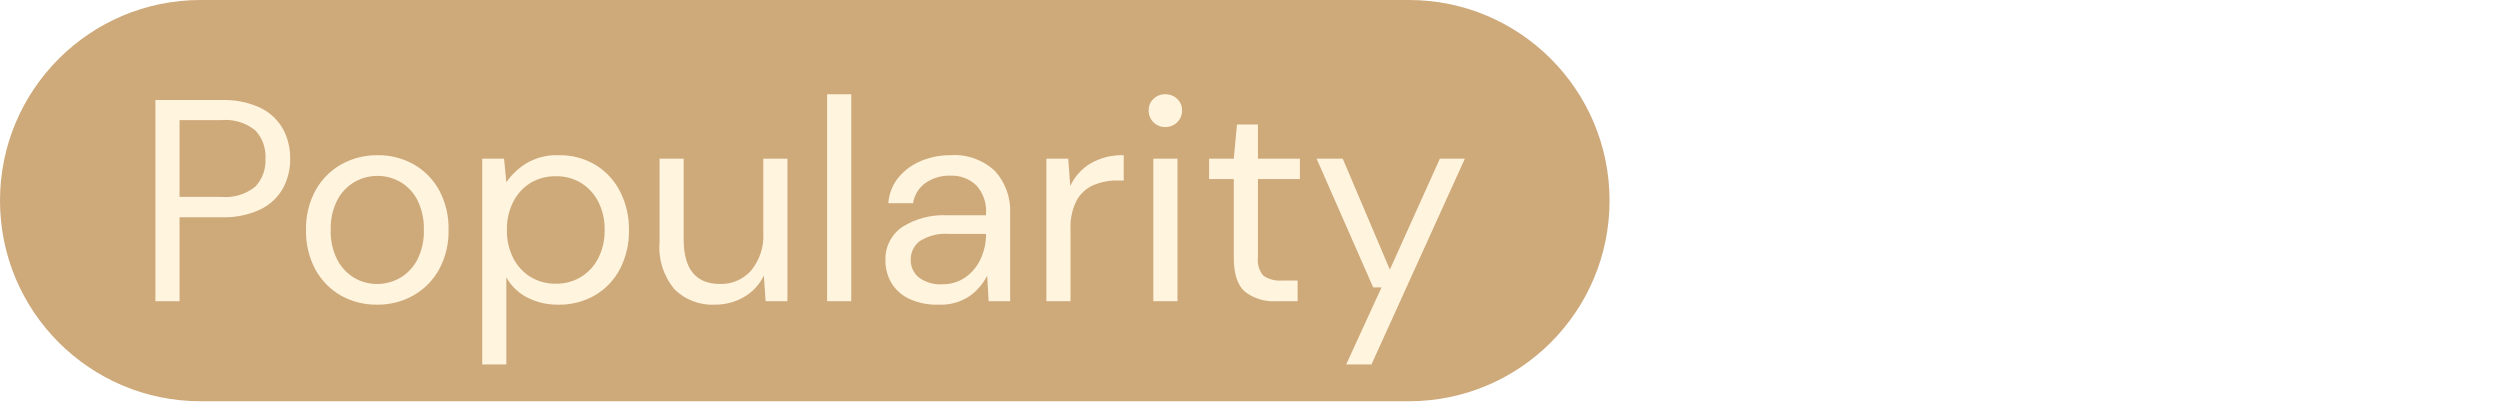
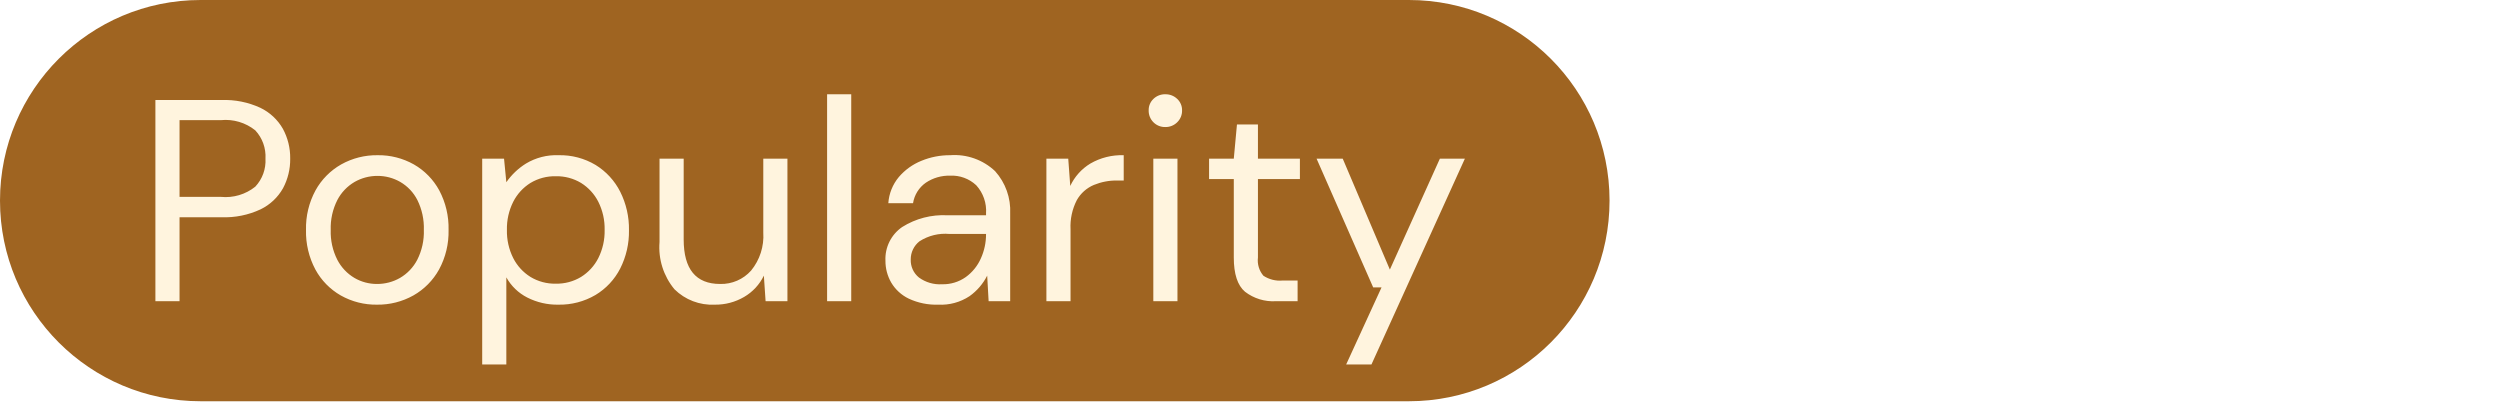
<svg xmlns="http://www.w3.org/2000/svg" width="260.943" height="41.881" viewBox="0 0 260.943 41.881">
-   <g transform="translate(-1072.443 -722.71)">
-     <g transform="translate(669.443 -15.29)">
-       <rect width="168" height="41.881" rx="20.94" transform="translate(403 738)" fill="#cea97a" />
-       <path d="M2.22,0V-21h6.9a8.9,8.9,0,0,1,4.05.81A5.4,5.4,0,0,1,15.525-18a6.326,6.326,0,0,1,.765,3.12,6.365,6.365,0,0,1-.75,3.09,5.39,5.39,0,0,1-2.34,2.2,8.837,8.837,0,0,1-4.08.825H4.74V0ZM4.74-10.89H9.06a4.956,4.956,0,0,0,3.585-1.065A3.953,3.953,0,0,0,13.71-14.88a3.994,3.994,0,0,0-1.065-2.955A4.956,4.956,0,0,0,9.06-18.9H4.74ZM25.35.36A7.482,7.482,0,0,1,21.57-.6a6.935,6.935,0,0,1-2.655-2.715A8.36,8.36,0,0,1,17.94-7.44a8.258,8.258,0,0,1,.99-4.125,7.008,7.008,0,0,1,2.685-2.715,7.564,7.564,0,0,1,3.8-.96,7.482,7.482,0,0,1,3.78.96,6.935,6.935,0,0,1,2.655,2.715A8.36,8.36,0,0,1,32.82-7.44a8.258,8.258,0,0,1-.99,4.125A7.008,7.008,0,0,1,29.145-.6,7.564,7.564,0,0,1,25.35.36Zm0-2.16a4.781,4.781,0,0,0,2.4-.63,4.7,4.7,0,0,0,1.8-1.89,6.427,6.427,0,0,0,.69-3.12,6.545,6.545,0,0,0-.675-3.12,4.6,4.6,0,0,0-1.785-1.89,4.726,4.726,0,0,0-2.37-.63,4.781,4.781,0,0,0-2.4.63,4.7,4.7,0,0,0-1.8,1.89,6.427,6.427,0,0,0-.69,3.12,6.427,6.427,0,0,0,.69,3.12,4.734,4.734,0,0,0,1.785,1.89A4.644,4.644,0,0,0,25.35-1.8ZM36.33,6.6V-14.88h2.28l.24,2.46A7.023,7.023,0,0,1,40.9-14.37a6.125,6.125,0,0,1,3.4-.87,7.21,7.21,0,0,1,3.87,1.02,6.979,6.979,0,0,1,2.565,2.79,8.626,8.626,0,0,1,.915,4.02,8.535,8.535,0,0,1-.915,4,6.865,6.865,0,0,1-2.58,2.76A7.371,7.371,0,0,1,44.28.36a6.884,6.884,0,0,1-3.255-.75,5.187,5.187,0,0,1-2.175-2.1V6.6Zm7.68-8.43a4.916,4.916,0,0,0,2.64-.705A4.962,4.962,0,0,0,48.45-4.5a6.249,6.249,0,0,0,.66-2.94,6.249,6.249,0,0,0-.66-2.94,4.962,4.962,0,0,0-1.8-1.965,4.916,4.916,0,0,0-2.64-.7,4.916,4.916,0,0,0-2.64.7,4.962,4.962,0,0,0-1.8,1.965,6.249,6.249,0,0,0-.66,2.94,6.249,6.249,0,0,0,.66,2.94,4.962,4.962,0,0,0,1.8,1.965A4.916,4.916,0,0,0,44.01-1.83ZM60.6.36a5.587,5.587,0,0,1-4.2-1.605A6.844,6.844,0,0,1,54.84-6.18v-8.7h2.52v8.43q0,4.65,3.81,4.65a4.18,4.18,0,0,0,3.225-1.395A5.685,5.685,0,0,0,65.67-7.17v-7.71h2.52V0H65.91l-.18-2.67A5.18,5.18,0,0,1,63.675-.45,5.91,5.91,0,0,1,60.6.36ZM72.33,0V-21.6h2.52V0ZM83.94.36a6.744,6.744,0,0,1-3.09-.63,4.282,4.282,0,0,1-1.83-1.68,4.517,4.517,0,0,1-.6-2.28,4.041,4.041,0,0,1,1.74-3.51A8.079,8.079,0,0,1,84.9-8.97h4.02v-.18A3.97,3.97,0,0,0,87.9-12.1a3.72,3.72,0,0,0-2.73-1.005,4.352,4.352,0,0,0-2.535.735A3.22,3.22,0,0,0,81.3-10.23H78.72a4.775,4.775,0,0,1,1.095-2.73,6.119,6.119,0,0,1,2.355-1.695,7.75,7.75,0,0,1,3-.585,6.165,6.165,0,0,1,4.695,1.665A6.175,6.175,0,0,1,91.44-9.15V0H89.19l-.15-2.67A5.9,5.9,0,0,1,87.195-.525,5.413,5.413,0,0,1,83.94.36Zm.39-2.13a4.1,4.1,0,0,0,2.475-.75A4.787,4.787,0,0,0,88.38-4.47a6.073,6.073,0,0,0,.54-2.52v-.03H85.11a4.946,4.946,0,0,0-3.135.765A2.385,2.385,0,0,0,81.06-4.35a2.308,2.308,0,0,0,.855,1.875A3.7,3.7,0,0,0,84.33-1.77ZM95.22,0V-14.88H97.5l.21,2.85a5.394,5.394,0,0,1,2.1-2.34,6.511,6.511,0,0,1,3.48-.87v2.64h-.69a6.227,6.227,0,0,0-2.43.465A3.69,3.69,0,0,0,98.4-10.56a5.993,5.993,0,0,0-.66,3.06V0Zm12.42-18.18a1.688,1.688,0,0,1-1.245-.495,1.688,1.688,0,0,1-.5-1.245,1.6,1.6,0,0,1,.5-1.2,1.716,1.716,0,0,1,1.245-.48,1.73,1.73,0,0,1,1.23.48,1.58,1.58,0,0,1,.51,1.2,1.662,1.662,0,0,1-.51,1.245A1.7,1.7,0,0,1,107.64-18.18ZM106.38,0V-14.88h2.52V0Zm12.78,0a4.814,4.814,0,0,1-3.21-.99q-1.17-.99-1.17-3.57v-8.19H112.2v-2.13h2.58l.33-3.57h2.19v3.57h4.38v2.13H117.3v8.19a2.474,2.474,0,0,0,.57,1.9,3.107,3.107,0,0,0,2.01.5h1.56V0Zm7.35,6.6,3.69-8.04h-.87l-5.91-13.44h2.73L131.07-3.3l5.22-11.58h2.61L129.15,6.6Z" transform="translate(417 769.44)" fill="#fff4de" />
+   <g id="Group_47" data-name="Group 47" transform="translate(-1072.443 -722.71)">
+     <g id="Group_40" data-name="Group 40" transform="translate(669.443 -15.29)">
+       <rect id="Rectangle_31" data-name="Rectangle 31" width="168" height="41.881" rx="20.94" transform="translate(403 738)" fill="#9f6421" />
+       <path id="Path_43" data-name="Path 43" d="M2.22,0V-21h6.9a8.9,8.9,0,0,1,4.05.81A5.4,5.4,0,0,1,15.525-18a6.326,6.326,0,0,1,.765,3.12,6.365,6.365,0,0,1-.75,3.09,5.39,5.39,0,0,1-2.34,2.2,8.837,8.837,0,0,1-4.08.825H4.74V0ZM4.74-10.89H9.06a4.956,4.956,0,0,0,3.585-1.065A3.953,3.953,0,0,0,13.71-14.88a3.994,3.994,0,0,0-1.065-2.955A4.956,4.956,0,0,0,9.06-18.9H4.74ZM25.35.36A7.482,7.482,0,0,1,21.57-.6a6.935,6.935,0,0,1-2.655-2.715A8.36,8.36,0,0,1,17.94-7.44a8.258,8.258,0,0,1,.99-4.125,7.008,7.008,0,0,1,2.685-2.715,7.564,7.564,0,0,1,3.8-.96,7.482,7.482,0,0,1,3.78.96,6.935,6.935,0,0,1,2.655,2.715A8.36,8.36,0,0,1,32.82-7.44a8.258,8.258,0,0,1-.99,4.125A7.008,7.008,0,0,1,29.145-.6,7.564,7.564,0,0,1,25.35.36Zm0-2.16a4.781,4.781,0,0,0,2.4-.63,4.7,4.7,0,0,0,1.8-1.89,6.427,6.427,0,0,0,.69-3.12,6.545,6.545,0,0,0-.675-3.12,4.6,4.6,0,0,0-1.785-1.89,4.726,4.726,0,0,0-2.37-.63,4.781,4.781,0,0,0-2.4.63,4.7,4.7,0,0,0-1.8,1.89,6.427,6.427,0,0,0-.69,3.12,6.427,6.427,0,0,0,.69,3.12,4.734,4.734,0,0,0,1.785,1.89A4.644,4.644,0,0,0,25.35-1.8ZM36.33,6.6V-14.88h2.28l.24,2.46A7.023,7.023,0,0,1,40.9-14.37a6.125,6.125,0,0,1,3.4-.87,7.21,7.21,0,0,1,3.87,1.02,6.979,6.979,0,0,1,2.565,2.79,8.626,8.626,0,0,1,.915,4.02,8.535,8.535,0,0,1-.915,4,6.865,6.865,0,0,1-2.58,2.76A7.371,7.371,0,0,1,44.28.36a6.884,6.884,0,0,1-3.255-.75,5.187,5.187,0,0,1-2.175-2.1V6.6Zm7.68-8.43a4.916,4.916,0,0,0,2.64-.705A4.962,4.962,0,0,0,48.45-4.5a6.249,6.249,0,0,0,.66-2.94,6.249,6.249,0,0,0-.66-2.94,4.962,4.962,0,0,0-1.8-1.965,4.916,4.916,0,0,0-2.64-.7,4.916,4.916,0,0,0-2.64.7,4.962,4.962,0,0,0-1.8,1.965,6.249,6.249,0,0,0-.66,2.94,6.249,6.249,0,0,0,.66,2.94,4.962,4.962,0,0,0,1.8,1.965A4.916,4.916,0,0,0,44.01-1.83ZM60.6.36a5.587,5.587,0,0,1-4.2-1.605A6.844,6.844,0,0,1,54.84-6.18v-8.7h2.52v8.43q0,4.65,3.81,4.65a4.18,4.18,0,0,0,3.225-1.395A5.685,5.685,0,0,0,65.67-7.17v-7.71h2.52V0H65.91l-.18-2.67A5.18,5.18,0,0,1,63.675-.45,5.91,5.91,0,0,1,60.6.36ZM72.33,0V-21.6h2.52V0ZM83.94.36a6.744,6.744,0,0,1-3.09-.63,4.282,4.282,0,0,1-1.83-1.68,4.517,4.517,0,0,1-.6-2.28,4.041,4.041,0,0,1,1.74-3.51A8.079,8.079,0,0,1,84.9-8.97h4.02v-.18A3.97,3.97,0,0,0,87.9-12.1a3.72,3.72,0,0,0-2.73-1.005,4.352,4.352,0,0,0-2.535.735A3.22,3.22,0,0,0,81.3-10.23H78.72a4.775,4.775,0,0,1,1.095-2.73,6.119,6.119,0,0,1,2.355-1.695,7.75,7.75,0,0,1,3-.585,6.165,6.165,0,0,1,4.695,1.665A6.175,6.175,0,0,1,91.44-9.15V0H89.19l-.15-2.67A5.9,5.9,0,0,1,87.195-.525,5.413,5.413,0,0,1,83.94.36Zm.39-2.13a4.1,4.1,0,0,0,2.475-.75A4.787,4.787,0,0,0,88.38-4.47a6.073,6.073,0,0,0,.54-2.52v-.03H85.11a4.946,4.946,0,0,0-3.135.765A2.385,2.385,0,0,0,81.06-4.35a2.308,2.308,0,0,0,.855,1.875A3.7,3.7,0,0,0,84.33-1.77ZM95.22,0V-14.88H97.5l.21,2.85a5.394,5.394,0,0,1,2.1-2.34,6.511,6.511,0,0,1,3.48-.87v2.64h-.69a6.227,6.227,0,0,0-2.43.465A3.69,3.69,0,0,0,98.4-10.56a5.993,5.993,0,0,0-.66,3.06V0Zm12.42-18.18a1.688,1.688,0,0,1-1.245-.495,1.688,1.688,0,0,1-.5-1.245,1.6,1.6,0,0,1,.5-1.2,1.716,1.716,0,0,1,1.245-.48,1.73,1.73,0,0,1,1.23.48,1.58,1.58,0,0,1,.51,1.2,1.662,1.662,0,0,1-.51,1.245A1.7,1.7,0,0,1,107.64-18.18ZM106.38,0V-14.88h2.52V0Zm12.78,0a4.814,4.814,0,0,1-3.21-.99q-1.17-.99-1.17-3.57v-8.19H112.2v-2.13h2.58l.33-3.57h2.19v3.57h4.38v2.13H117.3v8.19a2.474,2.474,0,0,0,.57,1.9,3.107,3.107,0,0,0,2.01.5h1.56V0Zm7.35,6.6,3.69-8.04h-.87l-5.91-13.44h2.73L131.07-3.3l5.22-11.58h2.61L129.15,6.6Z" transform="translate(417 769.44)" fill="#fff4de" />
    </g>
-     <rect width="260.943" height="41.881" rx="20.94" transform="translate(1072.443 722.71)" fill="none" />
+     <rect id="Rectangle_36" data-name="Rectangle 36" width="260.943" height="41.881" rx="20.94" transform="translate(1072.443 722.71)" fill="none" />
  </g>
</svg>
